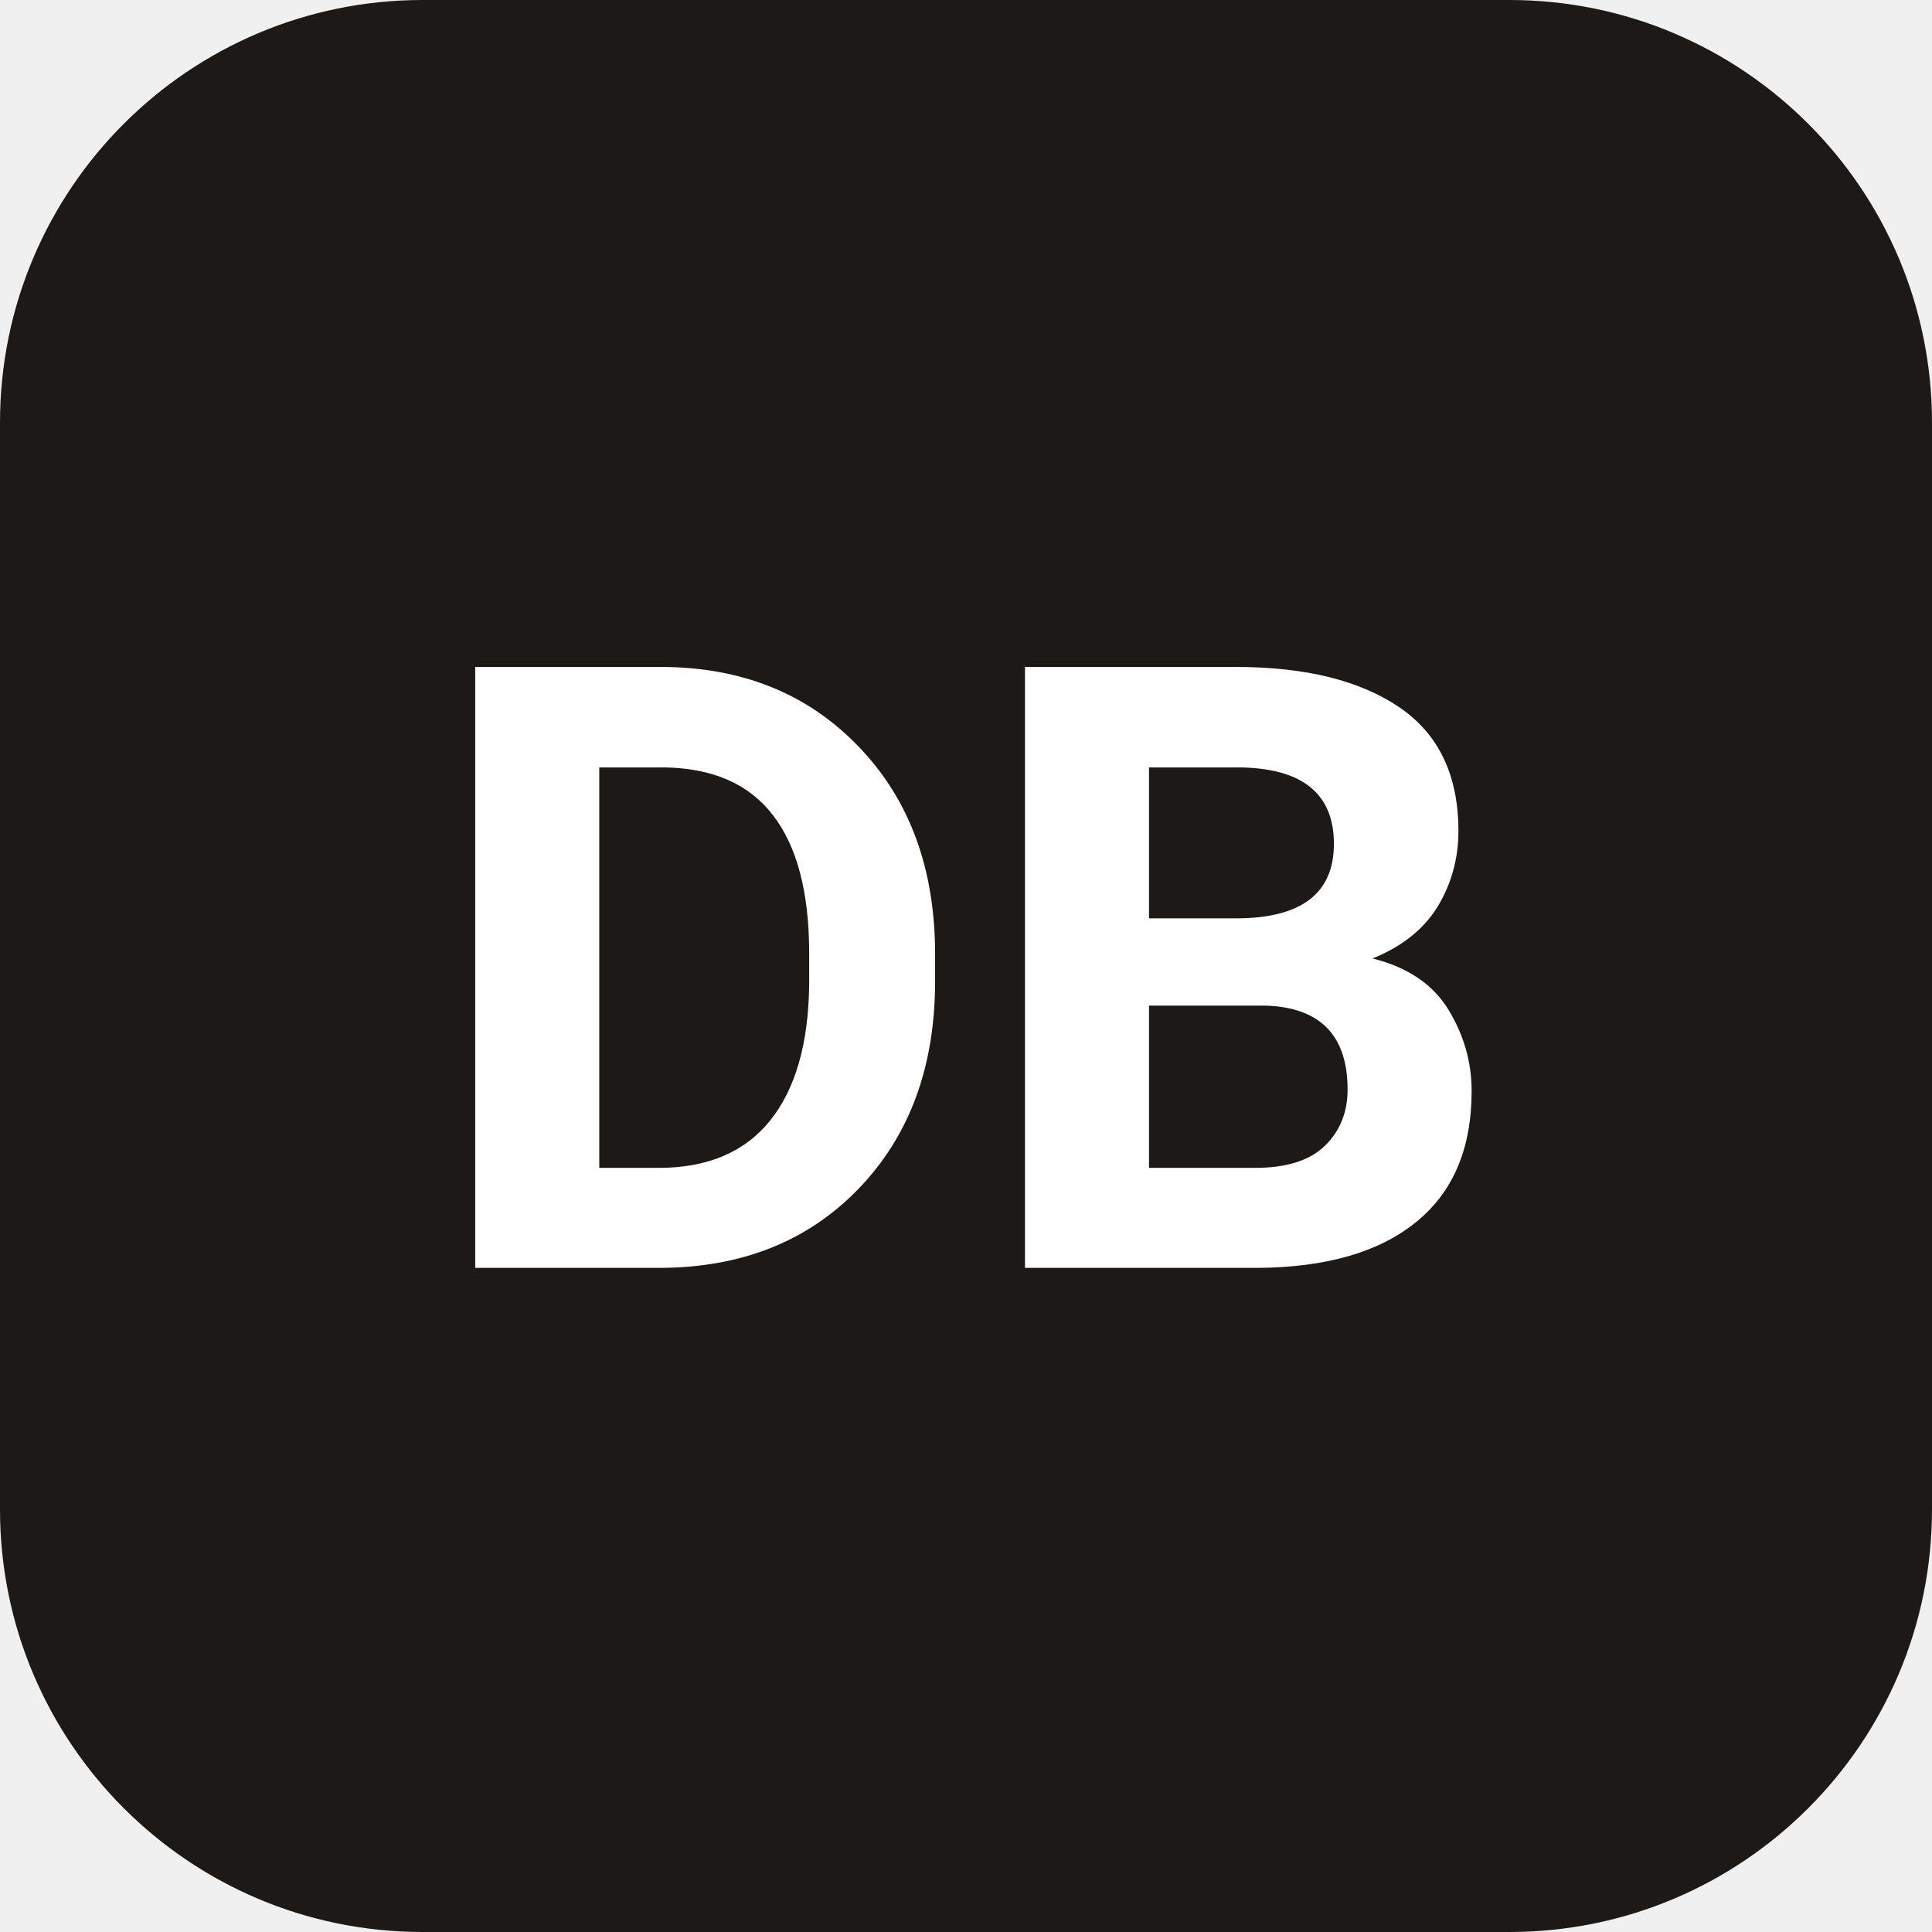
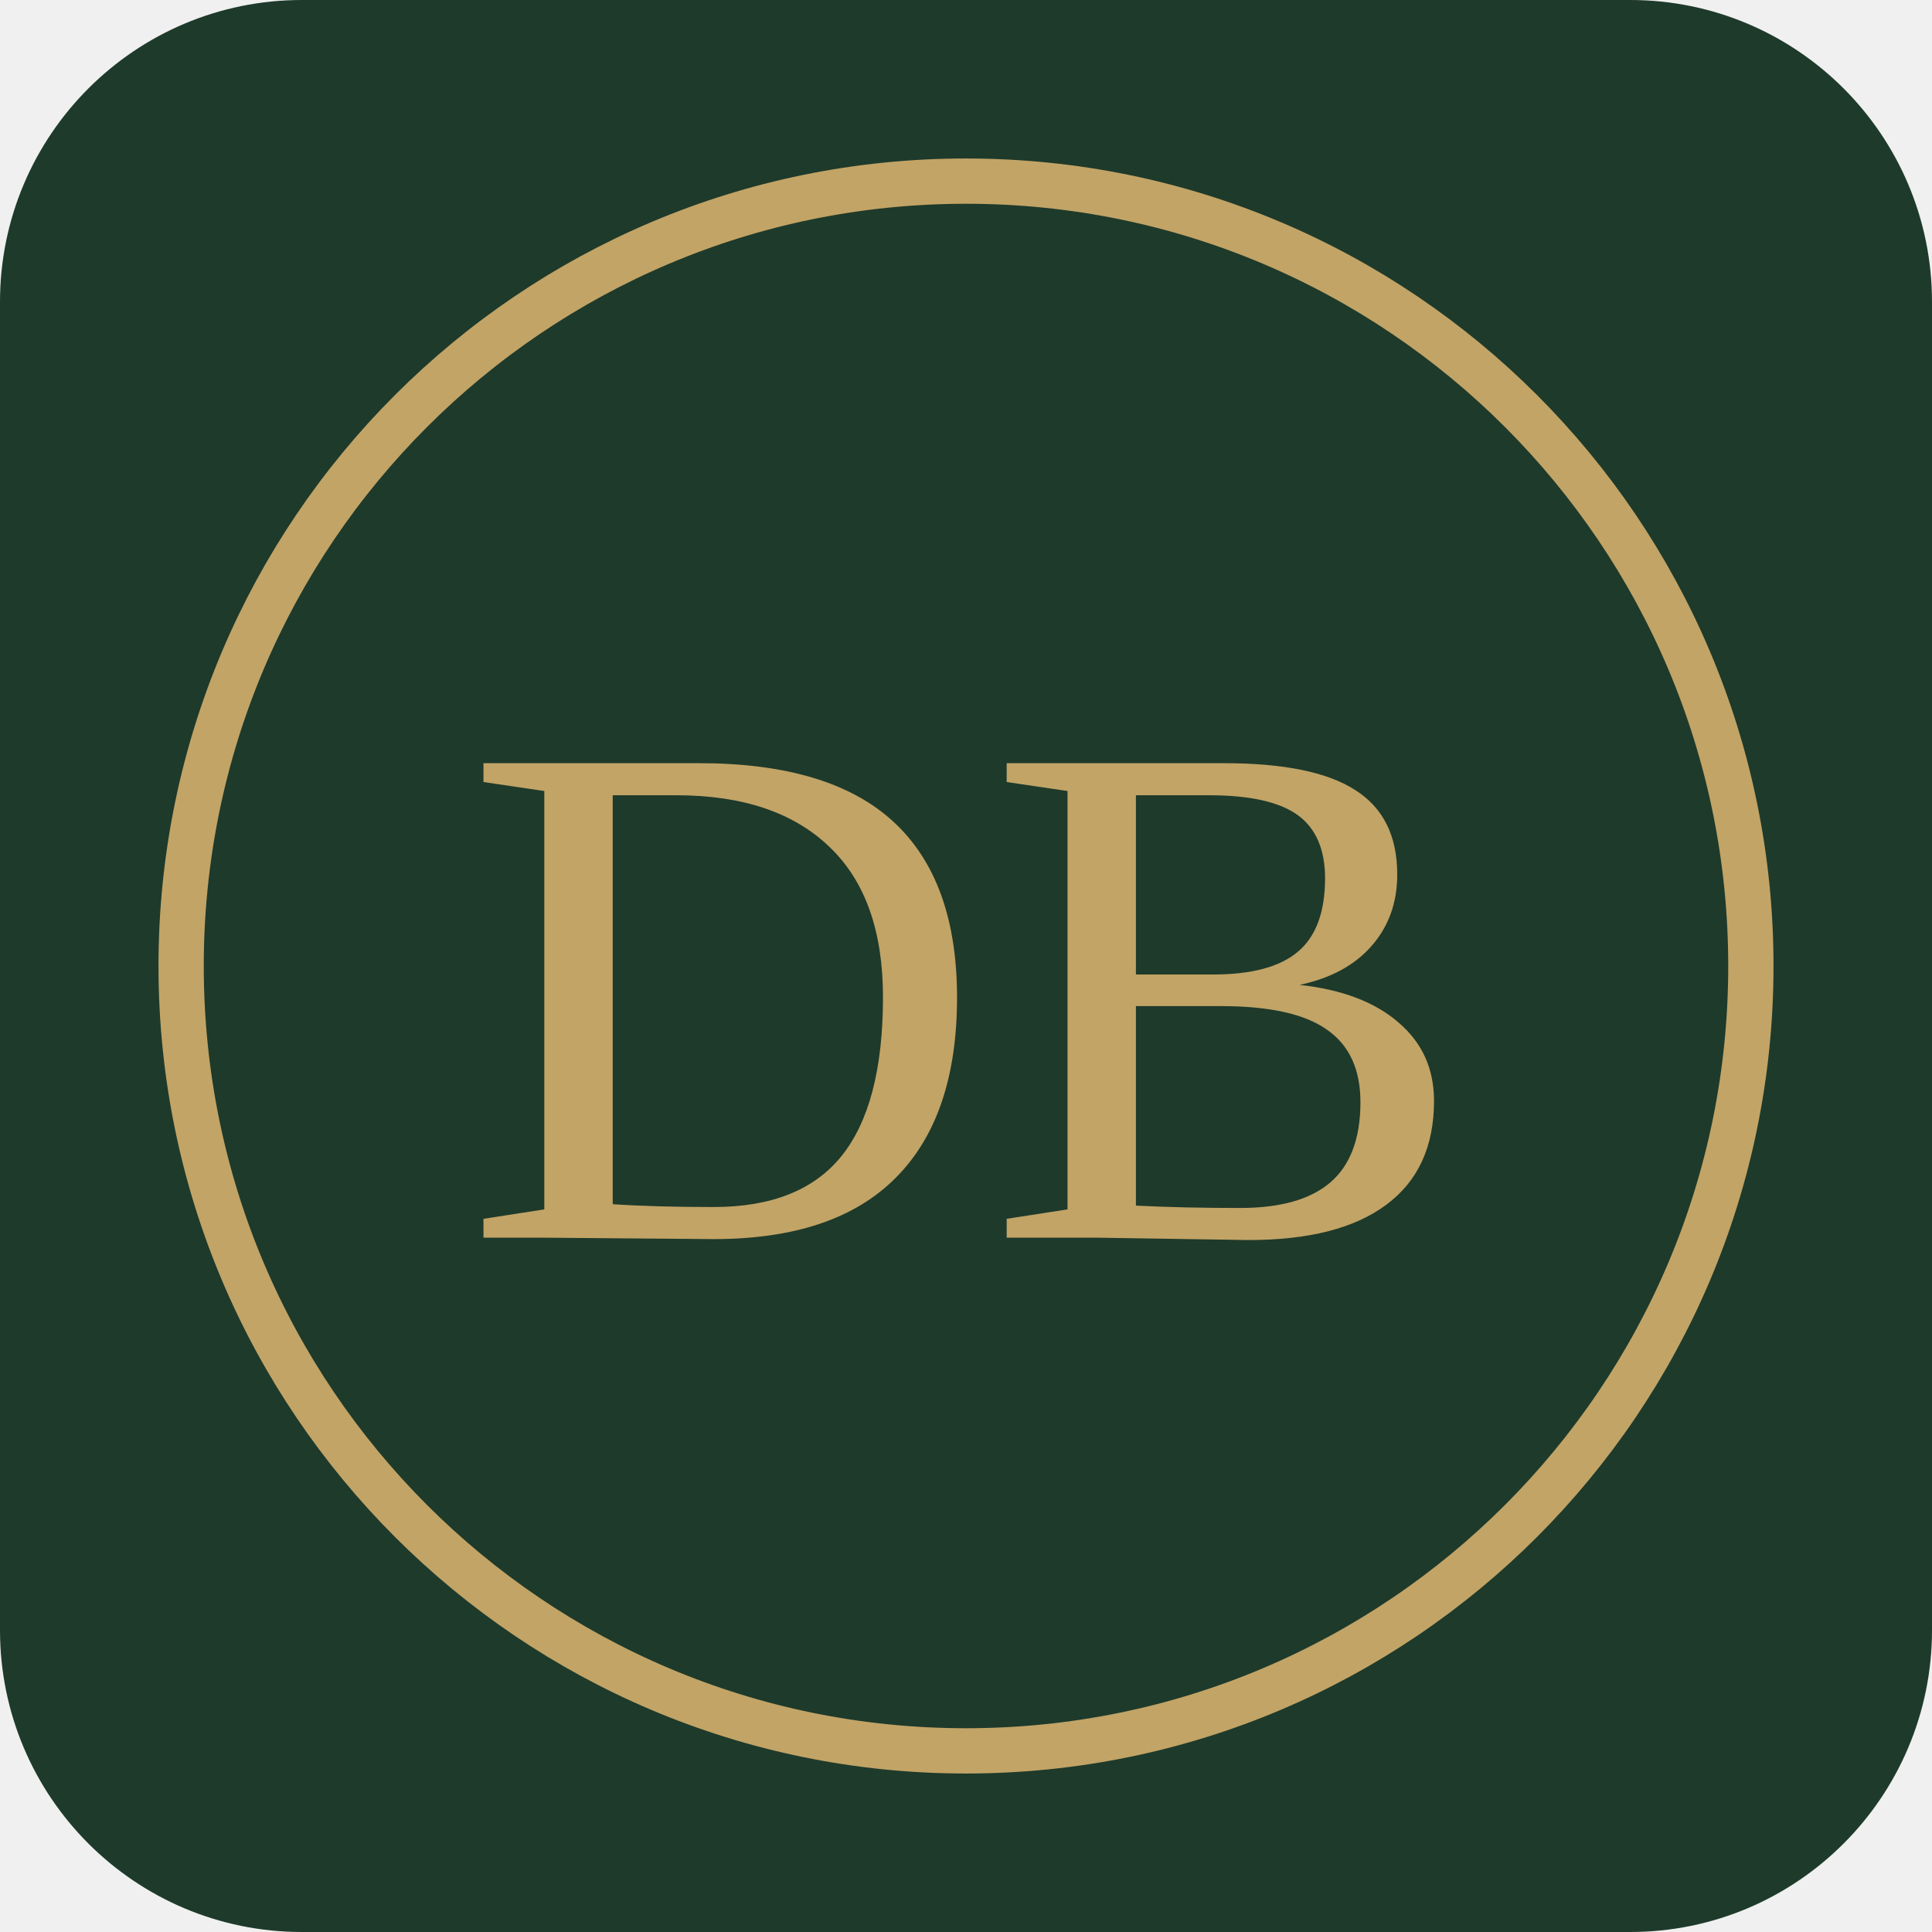
<svg xmlns="http://www.w3.org/2000/svg" viewBox="0 0 64 64">
-   <rect width="64" height="64" rx="14" fill="#1c1917" />
-   <text x="32" y="42" font-family="system-ui,Segoe UI,Roboto,sans-serif" font-size="28" font-weight="700" text-anchor="middle" fill="#fff">DB</text>
+   <rect width="64" height="64" rx="10" fill="#1e3a2b" />
+   <circle cx="32" cy="32" r="26" fill="none" stroke="#c2a466" stroke-width="1.5" />
+   <text x="32" y="41" font-family="Georgia,'Times New Roman',serif" font-size="24" text-anchor="middle" fill="#c2a466">DB</text>
</svg>
